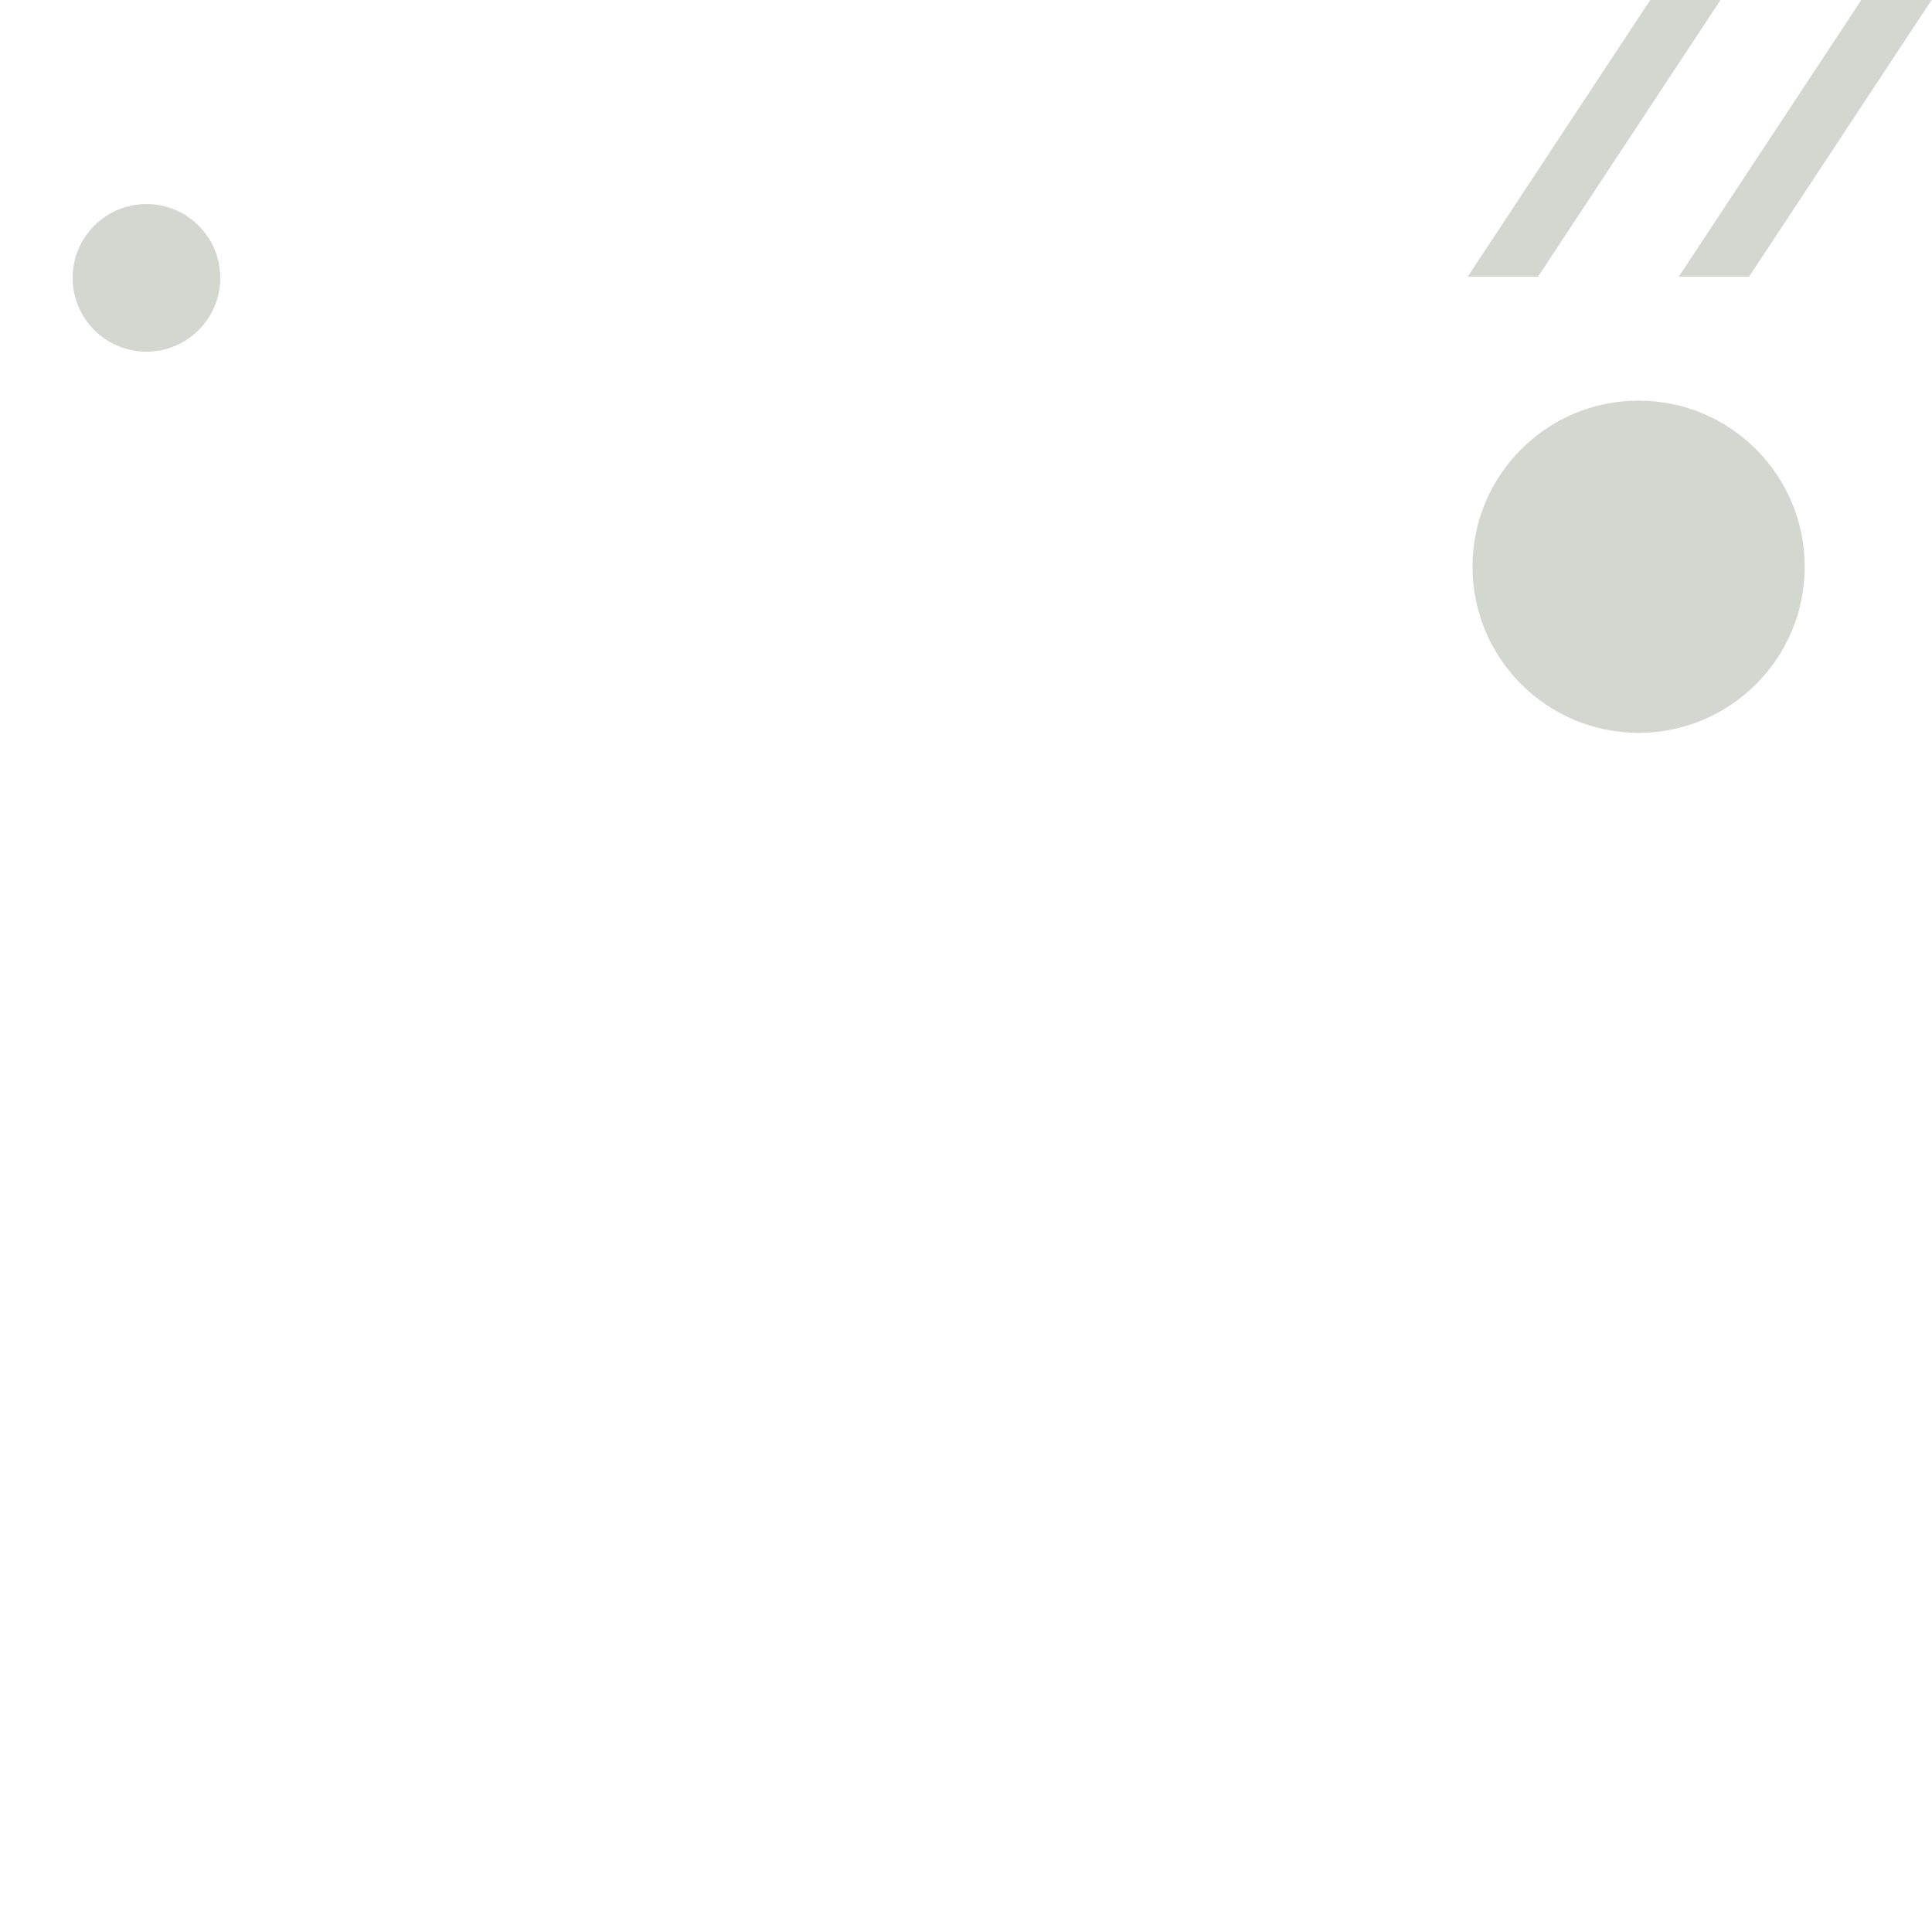
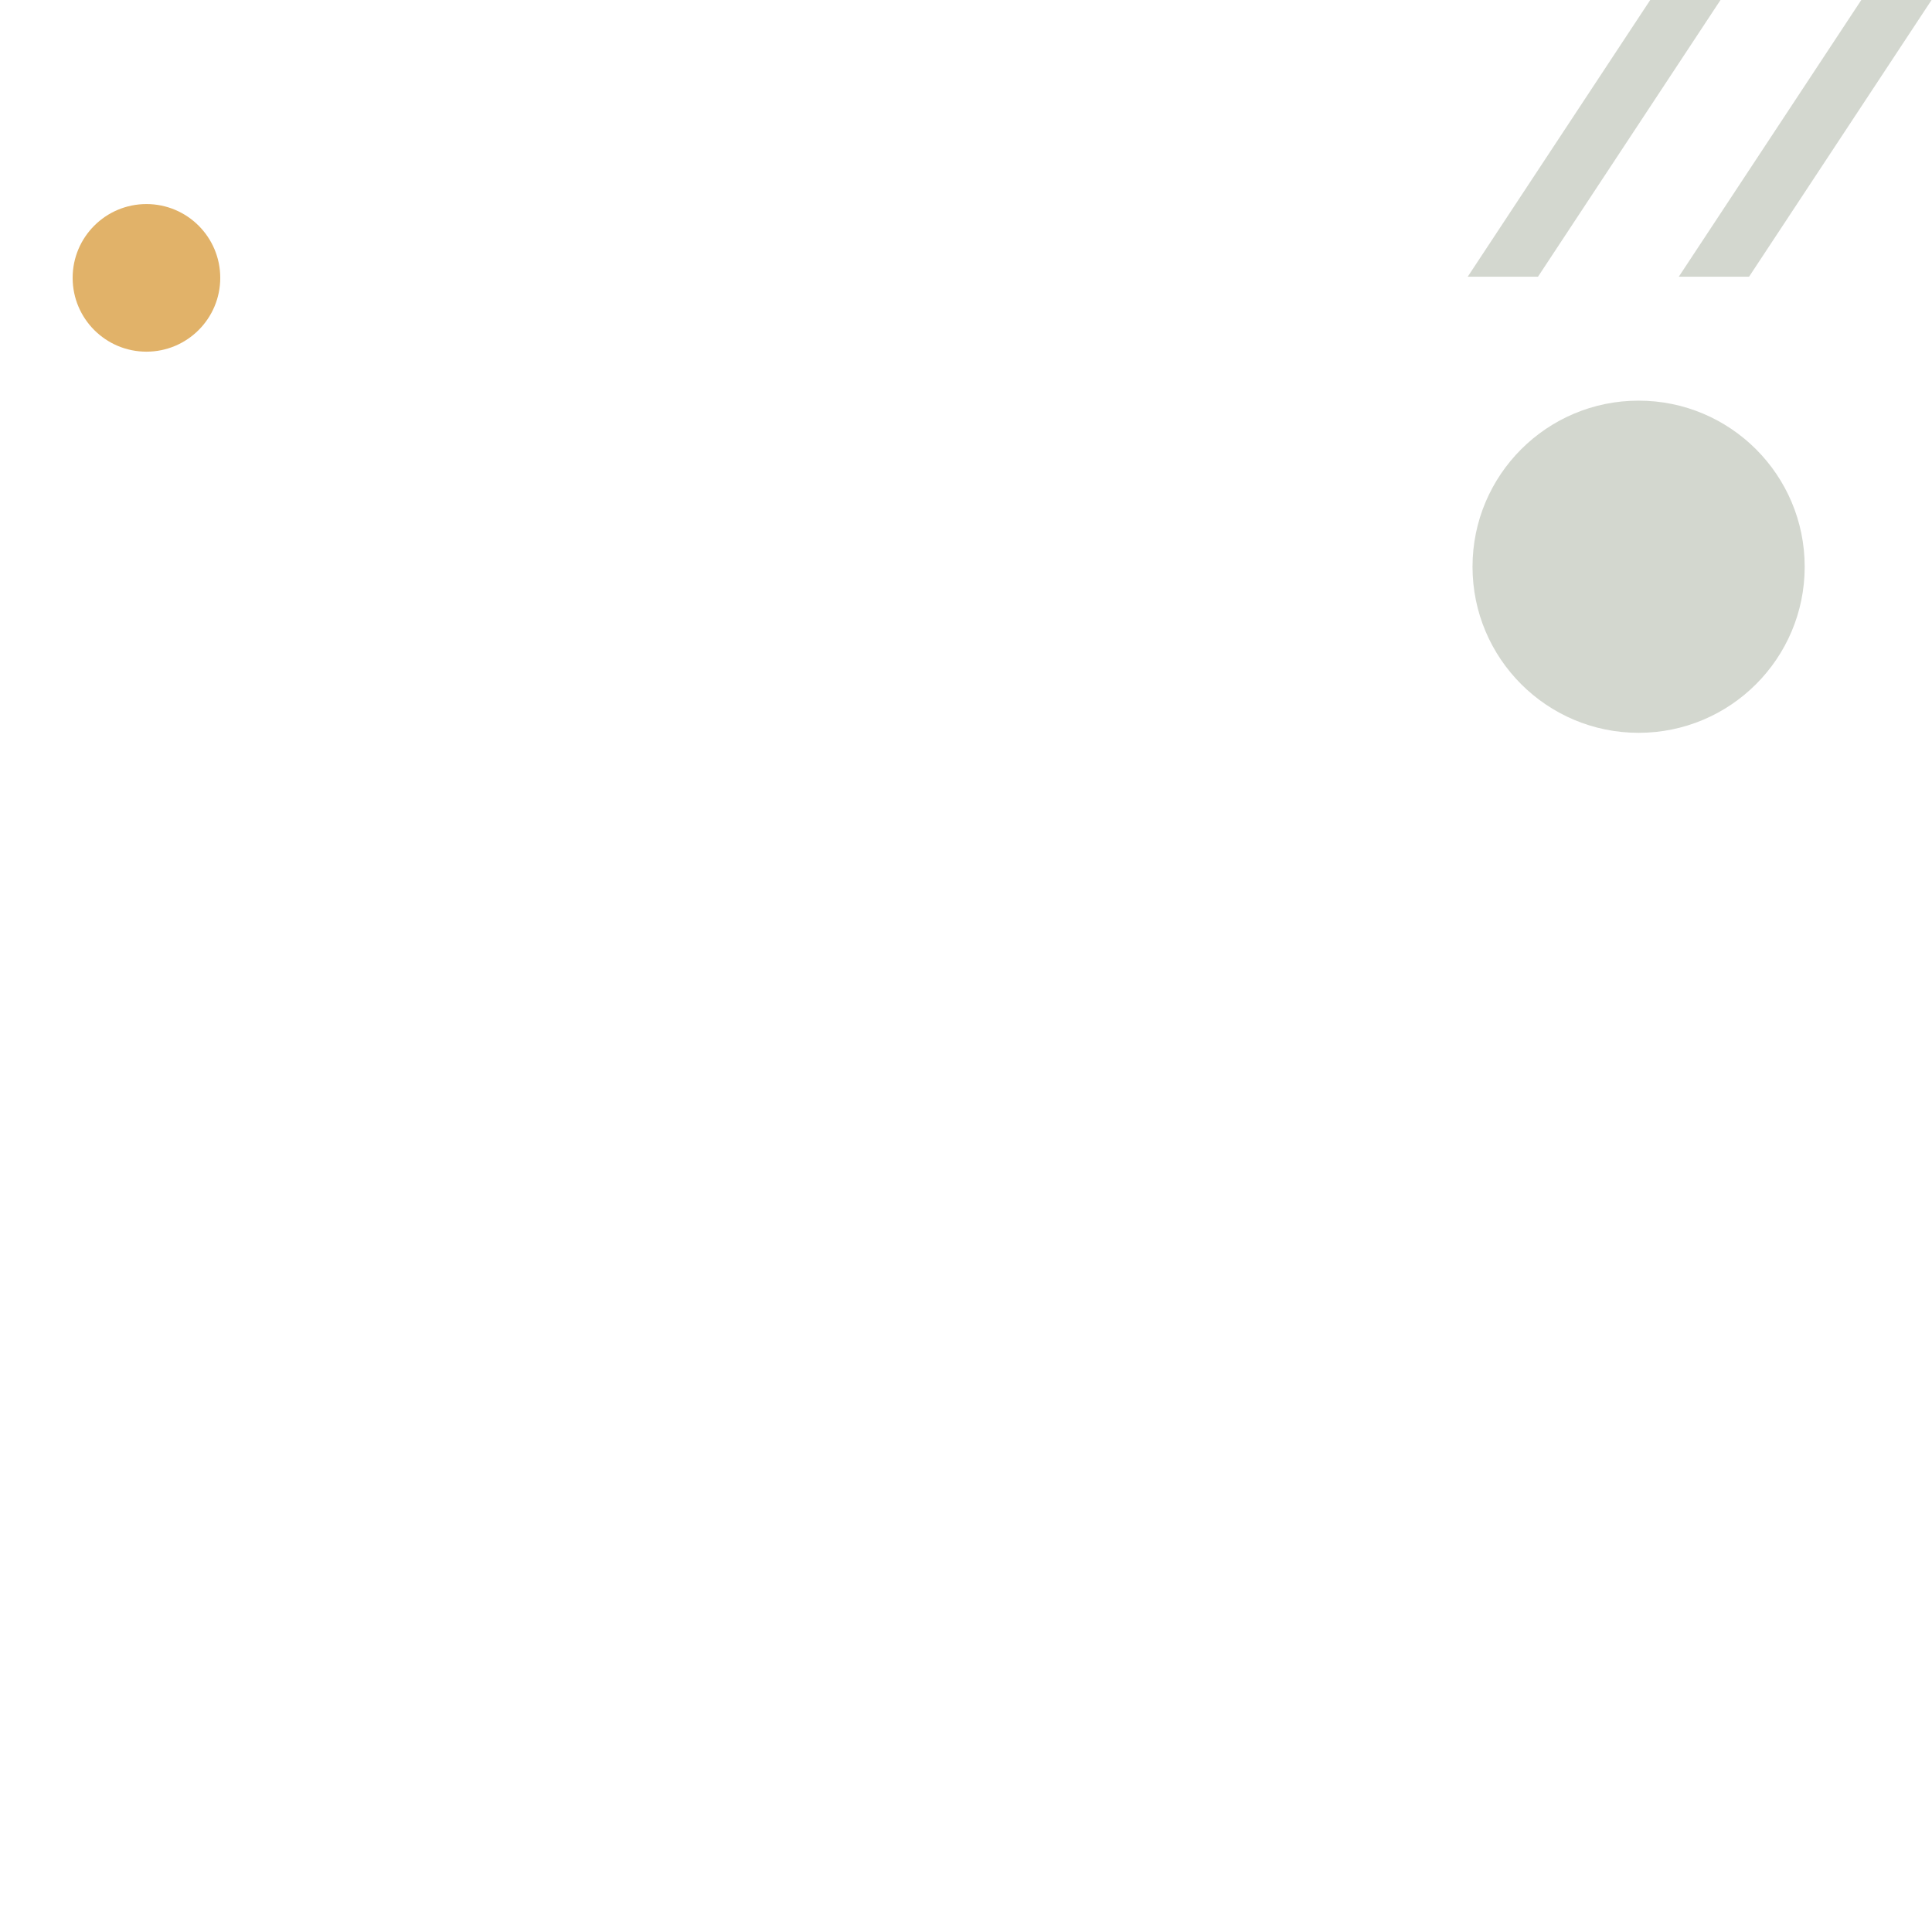
<svg xmlns="http://www.w3.org/2000/svg" width="500" height="500" viewBox="0 0 500 500" version="1.1" id="svg5">
  <defs id="defs2">
    <clipPath clipPathUnits="userSpaceOnUse" id="clipPath10357">
      <rect style="fill:#d3d7cf;fill-opacity:1;stroke:#7d7d7d;stroke-width:0;stroke-opacity:0.89" id="rect10359" width="499.432" height="189.311" x="322.034" y="0.391" transform="rotate(-33.40864)" />
    </clipPath>
    <clipPath clipPathUnits="userSpaceOnUse" id="clipPath10361">
      <rect style="fill:#d3d7cf;fill-opacity:1;stroke:#7d7d7d;stroke-width:0;stroke-opacity:0.89" id="rect10363" width="499.432" height="189.311" x="322.034" y="0.391" transform="rotate(-33.40864)" />
    </clipPath>
  </defs>
  <g id="layer1" style="opacity:1">
    <path style="fill:#d3d7cf;stroke:#7d7d7d;stroke-width:0;stroke-opacity:0.89" id="path846" d="m 467.053,146.669 a 42.983,42.983 0 0 1 -42.984,42.983 42.983,42.983 0 0 1 -42.983,-42.983 42.983,42.983 0 0 1 42.983,-42.983 42.983,42.983 0 0 1 42.983,42.983 h -42.983 z" />
-     <path style="fill:#d3d7cf;stroke:#7d7d7d;stroke-width:0;stroke-opacity:0.89" id="path846-3" d="M 57.001,71.911 A 19.101,19.101 0 0 1 37.9,91.012 19.101,19.101 0 0 1 18.799,71.911 19.101,19.101 0 0 1 37.9,52.81 19.101,19.101 0 0 1 57.001,71.911 H 37.9 Z" />
+     <path style="fill:#e1b269;stroke:#7d7d7d;stroke-width:0;stroke-opacity:0.89;fill-opacity:1" id="path846-3" d="M 57.001,71.911 A 19.101,19.101 0 0 1 37.9,91.012 19.101,19.101 0 0 1 18.799,71.911 19.101,19.101 0 0 1 37.9,52.81 19.101,19.101 0 0 1 57.001,71.911 H 37.9 Z" />
    <rect style="fill:#d3d7cf;fill-opacity:1;stroke:#7d7d7d;stroke-width:0;stroke-opacity:0.89" id="rect1352" width="33.781" height="382.28" x="406.35" y="-419.298" transform="matrix(0.3751755,0.2474639,-0.2474639,0.3751755,217.301,-13.64701)" clip-path="url(#clipPath10361)" />
    <rect style="fill:#d3d7cf;fill-opacity:1;stroke:#7d7d7d;stroke-width:0;stroke-opacity:0.89" id="rect1352-6" width="33.781" height="382.28" x="507.807" y="-419.298" transform="matrix(0.3751755,0.2474639,-0.2474639,0.3751755,217.301,-13.64701)" clip-path="url(#clipPath10357)" />
  </g>
</svg>
